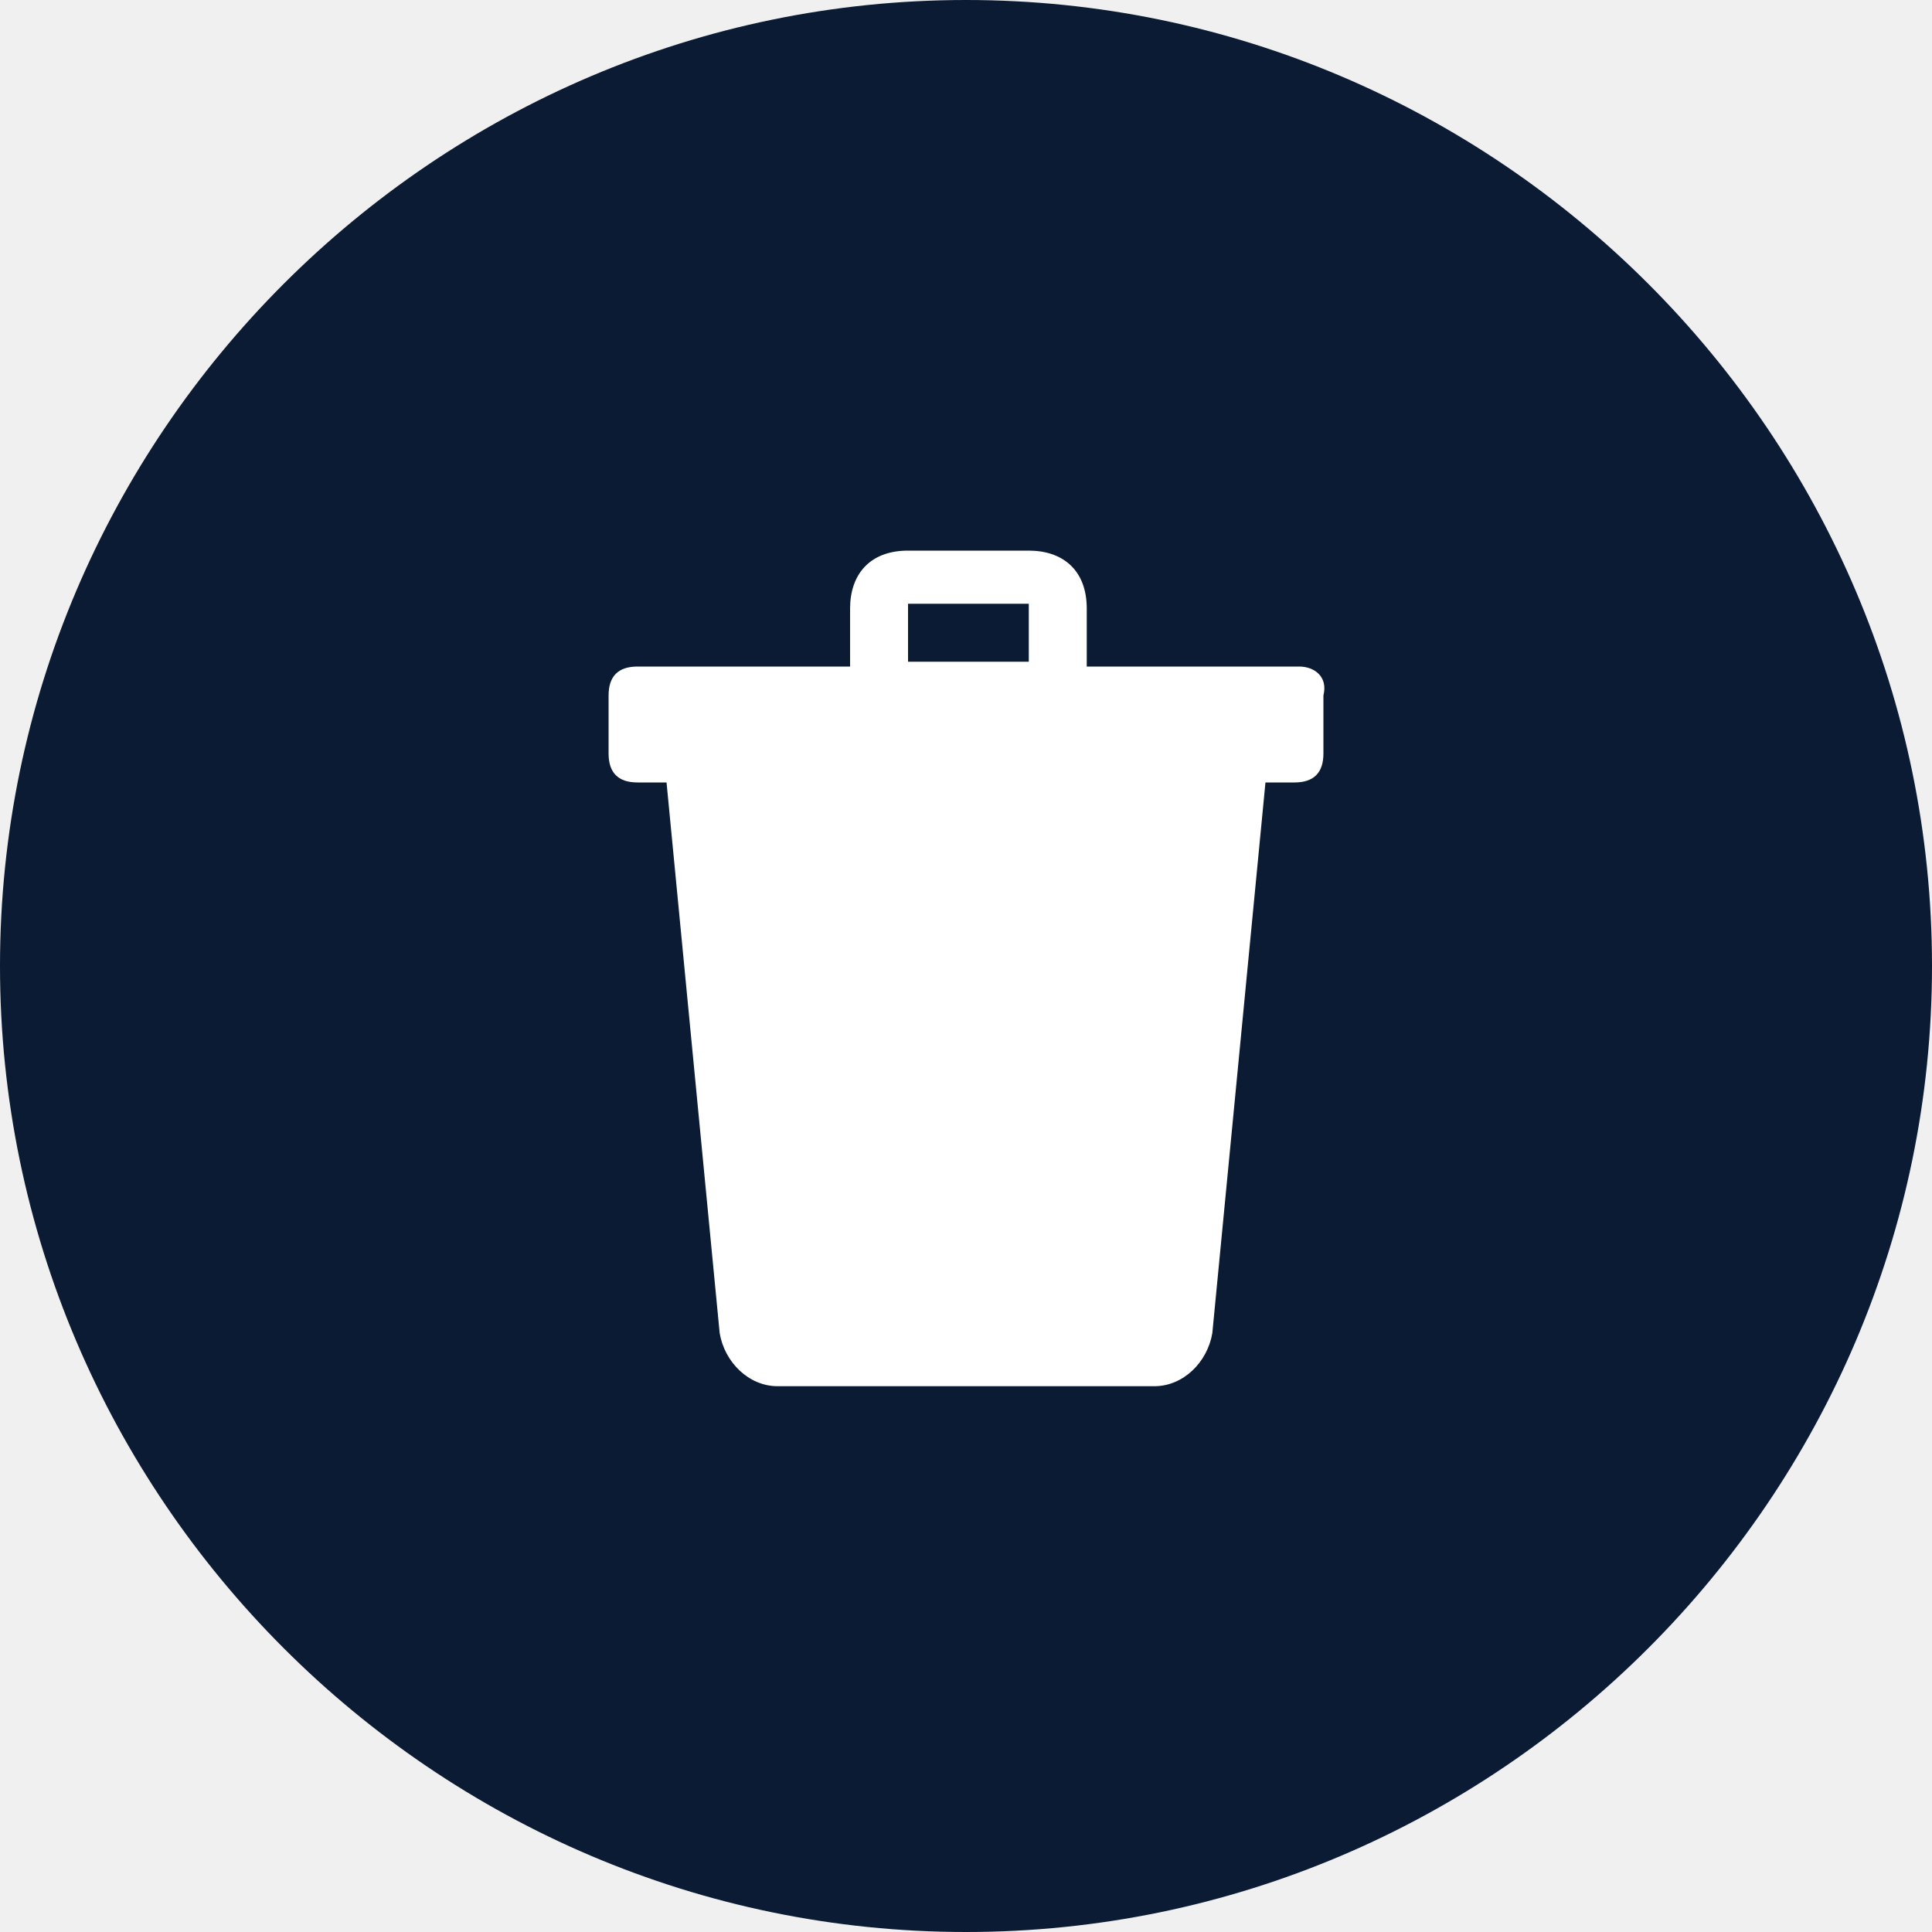
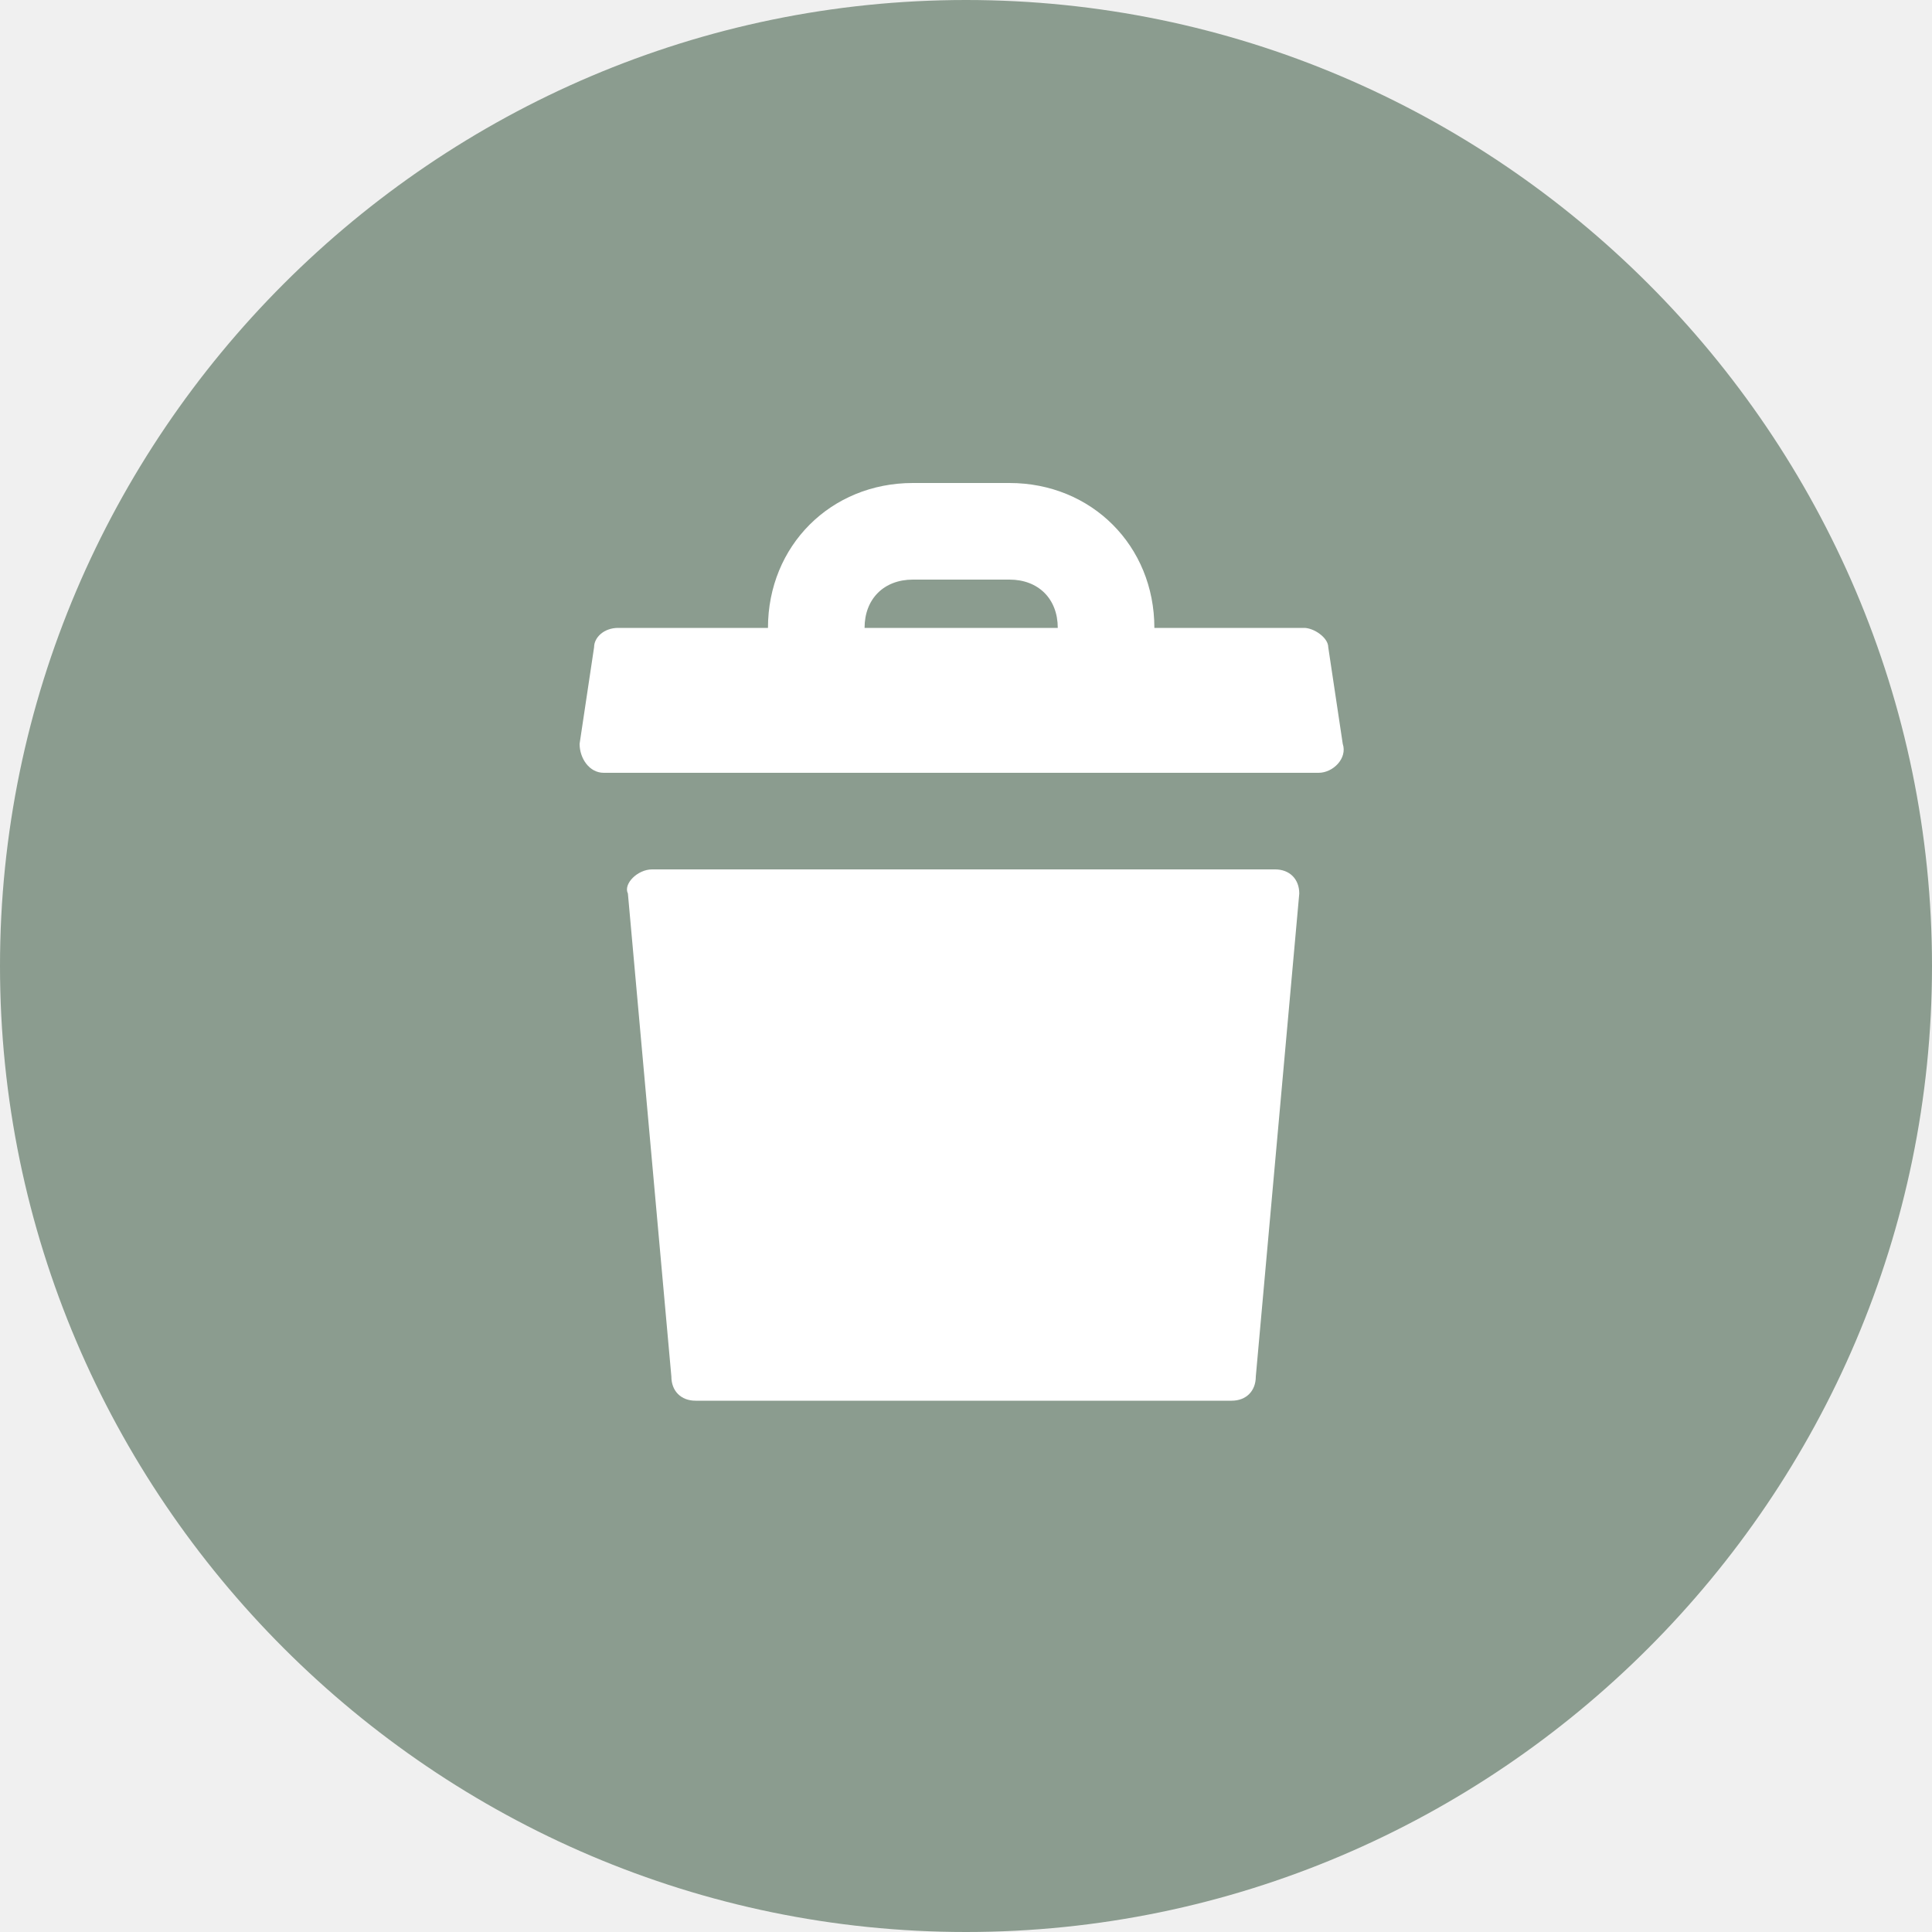
<svg xmlns="http://www.w3.org/2000/svg" version="1.1" id="Layer_1" x="0px" y="0px" viewBox="0 0 40 40" style="enable-background:new 0 0 40 40;" xml:space="preserve">
  <style type="text/css">
- 	.st0{fill:#0B1B34;}
- 	.st1{fill:#FFFFFF;}
+ 	.st0{fill:#8B9C8F;}
+ 	.st1{fill-rule:evenodd;clip-rule:evenodd;fill:#FFFFFF;}
+ 	.st2{fill:#FFFFFF;}
</style>
  <path class="st0" d="M20,0L20,0c11,0,20,9,20,20l0,0c0,11-9,20-20,20l0,0C9,40,0,31,0,20l0,0C0,9,9,0,20,0z" />
-   <path class="st1" d="M26.9,13.8h-4.4v-1.2c0-0.8-0.5-1.2-1.2-1.2h-2.5c-0.8,0-1.2,0.5-1.2,1.2v1.2h-4.4c-0.4,0-0.6,0.2-0.6,0.6v1.2  c0,0.4,0.2,0.6,0.6,0.6h0.6l1.1,11.4c0.1,0.6,0.6,1.1,1.2,1.1h7.8c0.6,0,1.1-0.5,1.2-1.1l1.1-11.4h0.6c0.4,0,0.6-0.2,0.6-0.6v-1.2  C27.5,14,27.2,13.8,26.9,13.8z M18.8,12.5h2.5v1.2h-2.5V12.5z" />
+   <path class="st1" d="M15.9,13c0-1.7,1.3-3,3-3h2c1.7,0,3,1.3,3,3H27c0.2,0,0.5,0.2,0.5,0.4l0.3,2c0.1,0.3-0.2,0.6-0.5,0.6H12.5  c-0.3,0-0.5-0.3-0.5-0.6l0.3-2c0-0.2,0.2-0.4,0.5-0.4H15.9z M17.9,13c0-0.6,0.4-1,1-1h2c0.6,0,1,0.4,1,1H17.9z" />
+   <path class="st2" d="M13,18.5l0.9,10c0,0.3,0.2,0.5,0.5,0.5h11.1c0.3,0,0.5-0.2,0.5-0.5l0.9-10c0-0.3-0.2-0.5-0.5-0.5H13.5  C13.2,18,12.9,18.3,13,18.5z" />
</svg>
